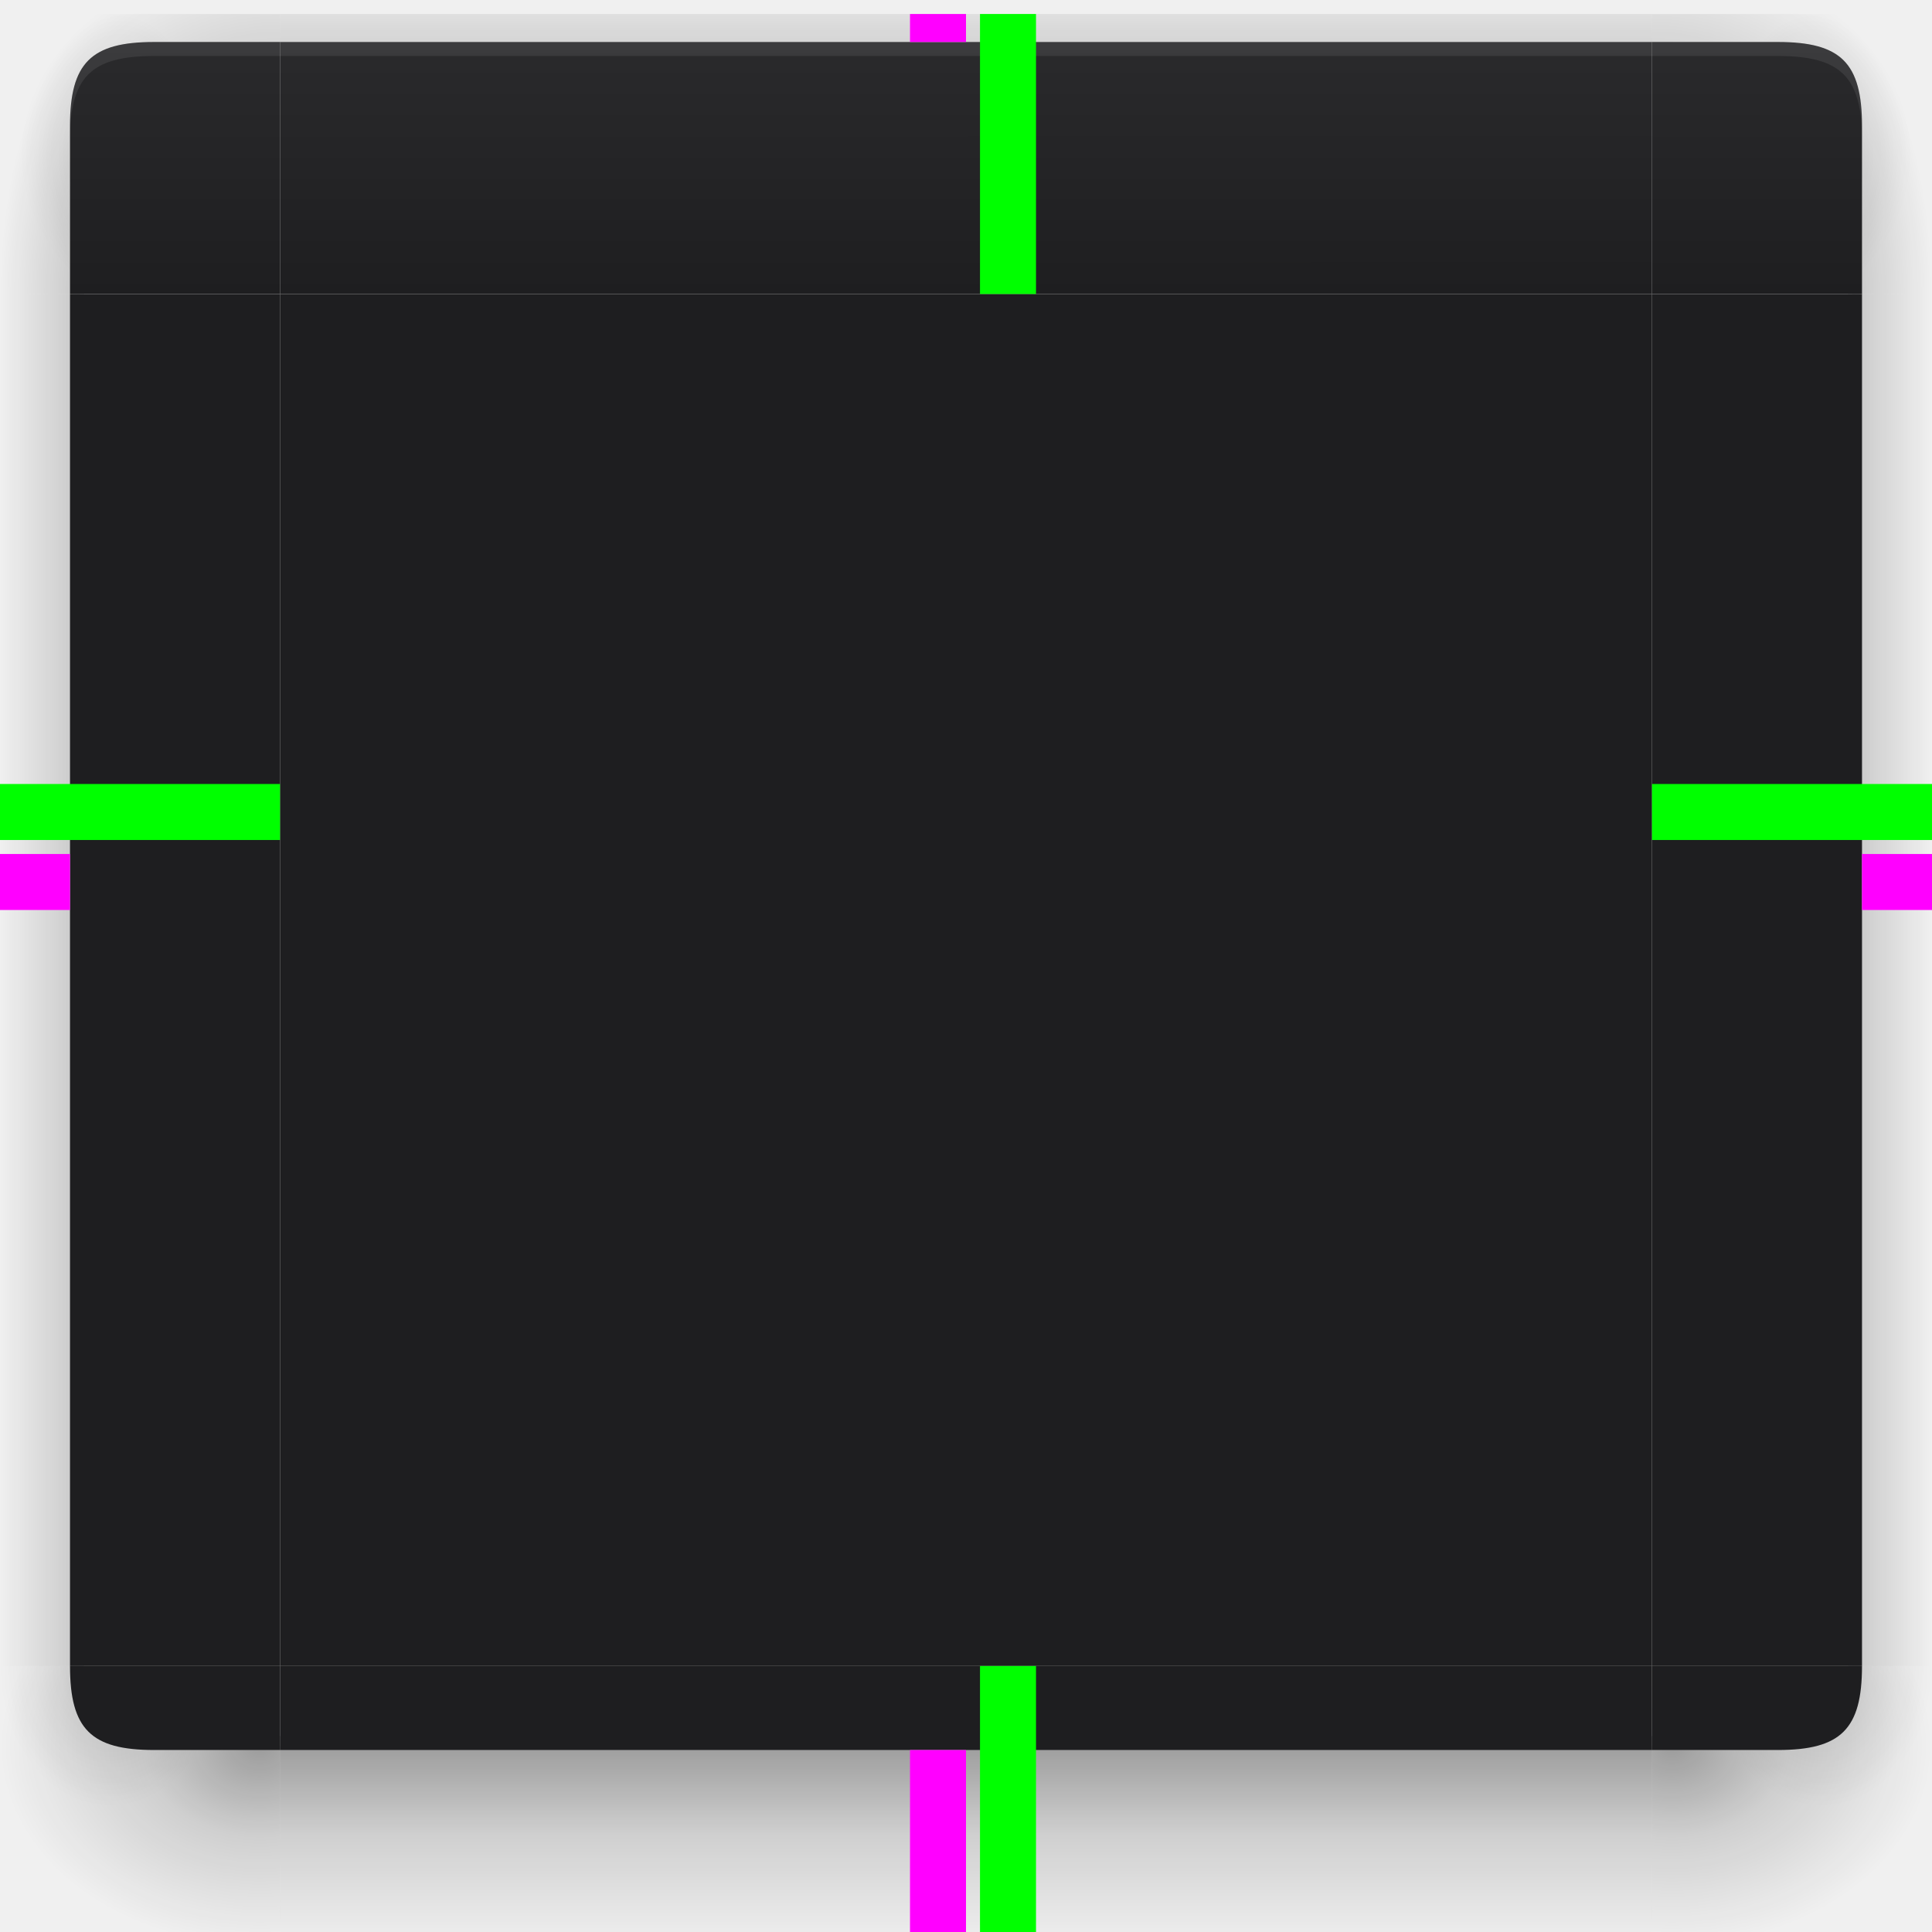
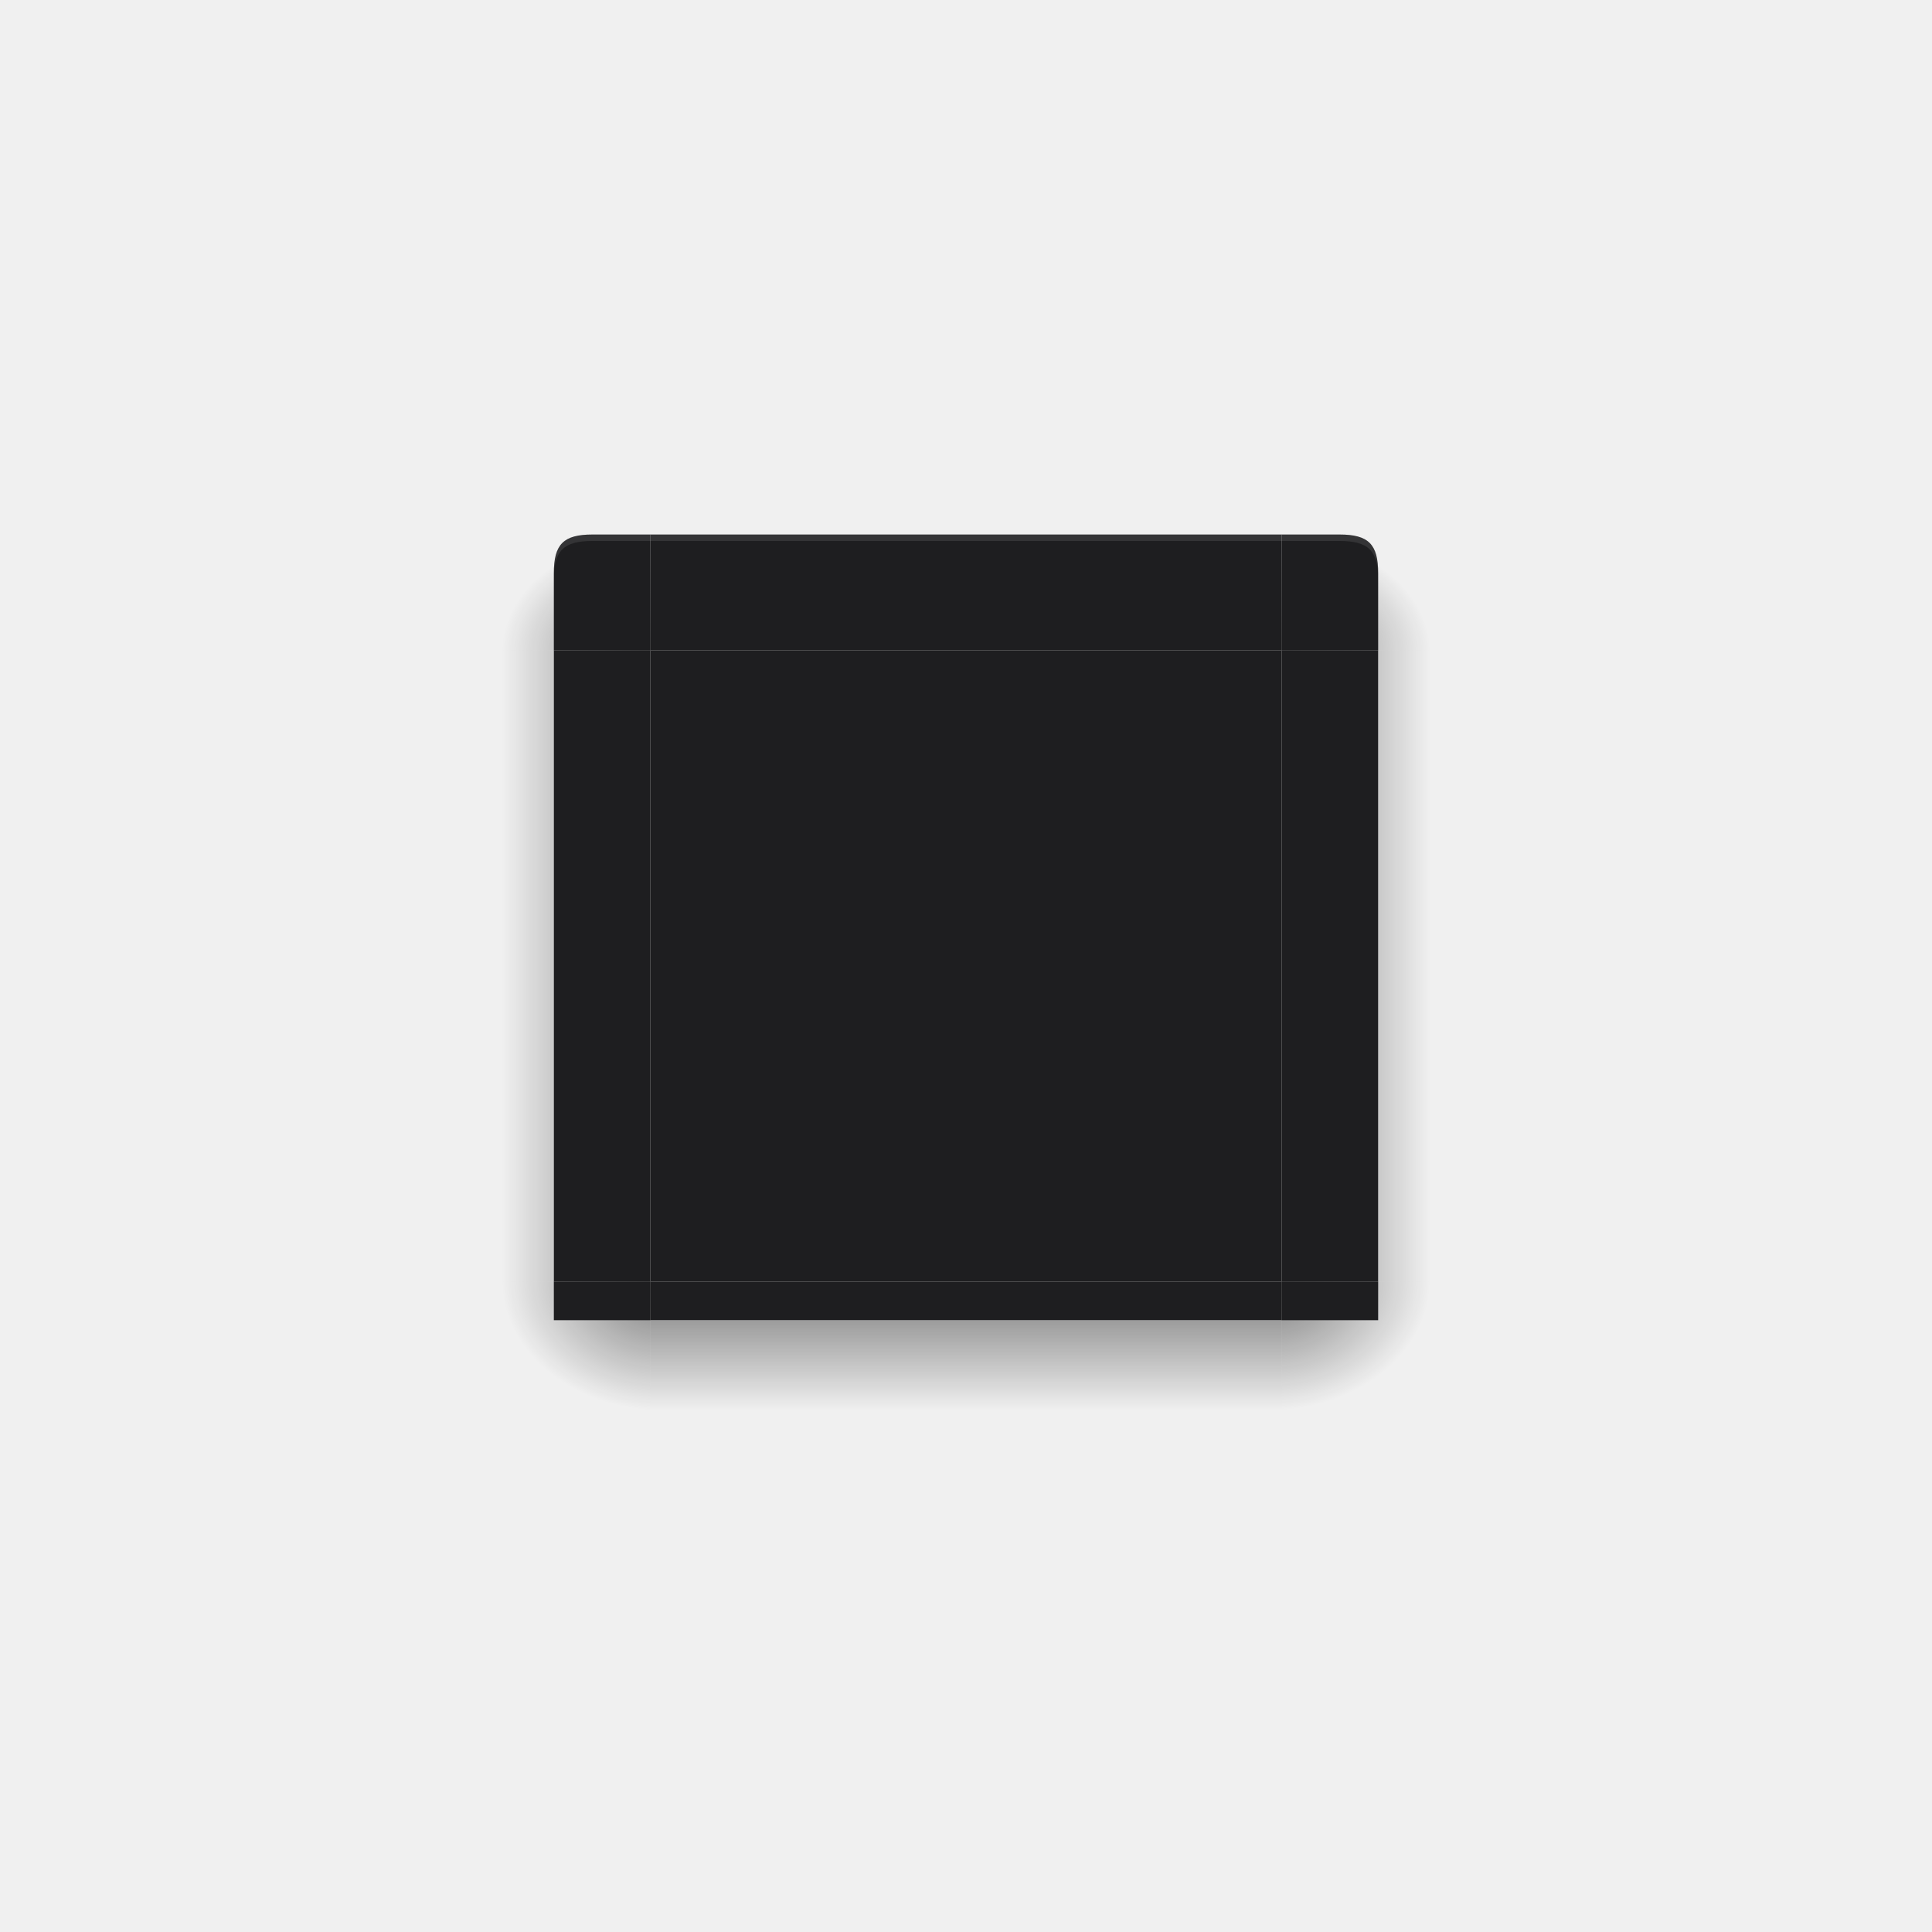
- <svg xmlns="http://www.w3.org/2000/svg" xmlns:xlink="http://www.w3.org/1999/xlink" width="138" height="138" viewBox="0 0 138 138" version="1.1" id="svg872">
-   <defs id="defs866">
-     <linearGradient id="linearGradient919">
-       <stop id="stop915" offset="0" style="stop-color:#2a2a2c;stop-opacity:1" />
-       <stop id="stop917" offset="1" style="stop-color:#1e1e20;stop-opacity:1" />
+ <svg xmlns="http://www.w3.org/2000/svg" xmlns:xlink="http://www.w3.org/1999/xlink" id="svg4198" width="300" height="300" version="1.1">
+   <defs id="defs4200">
+     <linearGradient id="linearGradient988">
+       <stop id="stop984" style="stop-color:#000000;stop-opacity:1" offset="0" />
+       <stop id="stop986" style="stop-color:#000000;stop-opacity:0" offset="1" />
    </linearGradient>
-     <radialGradient id="radialGradient5044" cx="53.027" cy="52.74" r="3" fx="53.027" fy="52.74" gradientTransform="matrix(-2.62889,-0.00525889,0.00666803,-3.333324,227.937,1127.458)" gradientUnits="userSpaceOnUse" xlink:href="#shadow" />
-     <linearGradient id="shadow">
-       <stop id="stop2639-7" offset="0" style="stop-opacity:.353" />
-       <stop id="stop2655-5" offset=".45" style="stop-opacity:.137" />
-       <stop id="stop2641-3" offset="1" style="stop-opacity:0" />
-     </linearGradient>
-     <radialGradient id="radialGradient5046" cx="52.084" cy="51.595" r="3" fx="52.084" fy="51.595" gradientTransform="matrix(-6.190477,1.5994408e-6,-1.2303386e-6,-4.761903,421.9957,1202.768)" gradientUnits="userSpaceOnUse" xlink:href="#shadow" />
-     <radialGradient id="radialGradient5032" cx="53.494" cy="24.514" r="3" fx="53.494" fy="24.514" gradientTransform="matrix(-6.7050097e-6,-4.775586,6.190497,-8.6634237e-6,-50.75348,1098.87)" gradientUnits="userSpaceOnUse" xlink:href="#shadow" />
-     <radialGradient id="radialGradient5034" cx="52" cy="20.518" r="3" fx="52" fy="20.518" gradientTransform="matrix(5.1222304e-6,-6.666662,2.857143,2.19444e-6,30.94958,1200.031)" gradientUnits="userSpaceOnUse" xlink:href="#shadow" />
-     <linearGradient id="linearGradient5030" x1="50.181" x2="47" y1="35" y2="35" gradientTransform="matrix(2.7,0,0,3.0625,-45.90001,792.1122)" gradientUnits="userSpaceOnUse" xlink:href="#shadow" />
-     <radialGradient id="radialGradient1562" cx="53.494" cy="24.514" r="3" fx="53.494" fy="24.514" gradientTransform="matrix(-6.7050097e-6,-4.775586,6.190497,-8.6634237e-6,-50.75348,1098.87)" gradientUnits="userSpaceOnUse" xlink:href="#shadow" />
-     <radialGradient id="radialGradient1933" cx="52" cy="20.518" r="3" fx="52" fy="20.518" gradientTransform="matrix(5.1222304e-6,-6.666662,2.857143,2.19444e-6,30.94958,1200.031)" gradientUnits="userSpaceOnUse" xlink:href="#shadow" />
-     <radialGradient id="radialGradient2009" cx="53.027" cy="52.74" r="3" fx="53.027" fy="52.74" gradientTransform="matrix(-2.62889,-0.00525889,0.00666803,-3.333324,227.937,1127.458)" gradientUnits="userSpaceOnUse" xlink:href="#shadow" />
-     <radialGradient id="radialGradient1987" cx="52.084" cy="51.595" r="3" fx="52.084" fy="51.595" gradientTransform="matrix(-6.190477,1.5994408e-6,-1.2303386e-6,-4.761903,421.9957,1202.768)" gradientUnits="userSpaceOnUse" xlink:href="#shadow" />
-     <linearGradient id="linearGradient7337" x1="53" x2="53" y1="53.199" y2="59" gradientTransform="matrix(3.0625,0,0,2.5,-61.31249,823.8622)" gradientUnits="userSpaceOnUse" xlink:href="#shadow" />
-     <linearGradient id="linearGradient7463" x1="53" x2="53" y1="21.919" y2="16.5" gradientTransform="matrix(3.0625,0,0,1.999999,-61.31249,797.3622)" gradientUnits="userSpaceOnUse" xlink:href="#shadow" />
-     <linearGradient xlink:href="#shadow" id="linearGradient2017" gradientUnits="userSpaceOnUse" gradientTransform="matrix(2.7,0,0,3.0625,-45.90001,792.1122)" x1="50.181" y1="35" x2="47" y2="35" />
-     <linearGradient xlink:href="#linearGradient919" id="linearGradient2033" x1="101" y1="835.362" x2="101.001" y2="853.362" gradientUnits="userSpaceOnUse" />
-     <linearGradient xlink:href="#linearGradient919" id="linearGradient2041" x1="101" y1="835.362" x2="101" y2="853.362" gradientUnits="userSpaceOnUse" />
-     <linearGradient xlink:href="#linearGradient919" id="linearGradient2049" x1="101" y1="835.362" x2="101" y2="853.362" gradientUnits="userSpaceOnUse" />
+     <linearGradient id="linearGradient1054" x1="155" x2="155" y1="951.362" y2="971.362" gradientUnits="userSpaceOnUse" xlink:href="#linearGradient988" />
+     <radialGradient id="radialGradient1062" cx="100" cy="948.862" r="12.5" fx="100" fy="948.862" gradientTransform="matrix(-2,1.8506107e-6,-1.4804909e-6,-1.600003,303.0014,2469.544)" gradientUnits="userSpaceOnUse" xlink:href="#linearGradient988" />
+     <radialGradient id="radialGradient1070" cx="100" cy="948.861" r="12.5" fx="100" fy="948.861" gradientTransform="matrix(-2,5.2353441e-5,-4.1884127e-5,-1.600053,303.0397,2469.584)" gradientUnits="userSpaceOnUse" xlink:href="#linearGradient988" />
+     <linearGradient id="linearGradient1078" x1="103" x2="78" y1="892.362" y2="892.362" gradientUnits="userSpaceOnUse" xlink:href="#linearGradient988" />
+     <linearGradient id="linearGradient1086" x1="103" x2="78" y1="892.362" y2="892.362" gradientUnits="userSpaceOnUse" xlink:href="#linearGradient988" />
+     <radialGradient id="radialGradient1094" cx="101" cy="856.862" r="12.5" fx="101" fy="856.862" gradientTransform="matrix(-2.8296227e-6,-1.440002,1.999999,-3.9300257e-6,-1610.723,998.8057)" gradientUnits="userSpaceOnUse" xlink:href="#linearGradient988" />
+     <radialGradient id="radialGradient1102" cx="101" cy="856.862" r="12.5" fx="101" fy="856.862" gradientTransform="matrix(-2.8296276e-6,-1.440002,1.999999,-3.9300326e-6,-1610.723,998.8057)" gradientUnits="userSpaceOnUse" xlink:href="#linearGradient988" />
+     <linearGradient id="linearGradient1187" x1="103" x2="81" y1="892.362" y2="892.362" gradientUnits="userSpaceOnUse" xlink:href="#linearGradient988" />
+     <linearGradient id="linearGradient1189" x1="155" x2="155" y1="951.362" y2="962.362" gradientUnits="userSpaceOnUse" xlink:href="#linearGradient988" />
+     <radialGradient id="radialGradient1191" cx="100" cy="948.861" r="12.5" fx="100" fy="948.861" gradientTransform="matrix(-1.76,0,0,-0.8799966,279,1786.357)" gradientUnits="userSpaceOnUse" xlink:href="#linearGradient988" />
+     <radialGradient id="radialGradient1193" cx="101" cy="856.862" r="12.5" fx="101" fy="856.862" gradientTransform="matrix(0,-1.440002,1.759999,0,-1405.077,998.8023)" gradientUnits="userSpaceOnUse" xlink:href="#linearGradient988" />
+     <linearGradient id="linearGradient1195" x1="103" x2="81" y1="892.362" y2="892.362" gradientUnits="userSpaceOnUse" xlink:href="#linearGradient988" />
+     <radialGradient id="radialGradient1197" cx="101" cy="856.862" r="12.5" fx="101" fy="856.862" gradientTransform="matrix(0,-1.440002,1.759999,0,-1405.077,998.8023)" gradientUnits="userSpaceOnUse" xlink:href="#linearGradient988" />
+     <radialGradient id="radialGradient1199" cx="100" cy="948.862" r="12.5" fx="100" fy="948.862" gradientTransform="matrix(-1.76,0,0,-0.8800027,279,1786.363)" gradientUnits="userSpaceOnUse" xlink:href="#linearGradient988" />
  </defs>
-   <path style="fill:#1e1e20;fill-opacity:1;fill-rule:evenodd;stroke:none" id="decoration-center" d="m 20,21 v 98 h 98 V 21 Z" />
-   <g id="decoration-left" transform="translate(-81,-832.3622)">
-     <path style="color:#000000;line-height:normal;font-family:Sans;text-indent:0;text-align:start;text-transform:none;fill:url(#linearGradient2017);stroke:none;stroke-width:1.263" id="path5066" d="m 81,853.362 v 98 h 6 v -98 z" />
-     <path style="fill:#1e1e20;fill-opacity:1;fill-rule:evenodd;stroke:none;stroke-width:0.725" id="path5064" d="m 101,951.362 v -97.999 H 86 v 98 z" />
+   <path id="decoration-center" style="fill:#1e1e20;fill-opacity:1" d="m 101,101 v 98 h 98 v -98 z" />
+   <g id="decoration-left" transform="translate(0,-752.3622)">
+     <path id="path5066" style="opacity:0.5;fill:url(#linearGradient1078)" d="m 76,853.362 v 98 h 10 v -98 z" />
+     <path id="path5064" style="fill:#1e1e20;fill-opacity:1" d="m 101,951.362 v -97.999 H 86 v 98 z" />
  </g>
-   <g id="decoration-top" transform="translate(-81,-832.3622)">
-     <path style="fill:url(#linearGradient2033);fill-opacity:1.0;fill-rule:evenodd;stroke:none;stroke-width:0.888" id="path1620" d="M 101.001,853.362 H 199 v -18 h -98 z" />
-     <path style="color:#000000;line-height:normal;font-family:Sans;text-indent:0;text-align:start;text-transform:none;fill:url(#linearGradient7463);stroke:none;stroke-width:0.628" id="path1622" d="m 199,833.362 h -98 v 2 h 98 z" />
-     <path style="opacity:0.08;fill:#ffffff;fill-opacity:1;fill-rule:evenodd;stroke:none;stroke-width:0.888" d="m 20,3 v 1 h 98 V 3 Z" transform="translate(81,832.3622)" id="path2056" />
+   <g id="decoration-top" transform="translate(0,-752.3622)">
+     <path id="path1620" style="fill:#1e1e20;fill-opacity:1" d="M 101.001,853.362 H 199 v -18 h -98 z" />
+     <path id="path1622" style="opacity:0.001" d="m 199,833.362 h -98 v 2 h 98 z" />
+     <path id="path868" style="opacity:0.1;fill:#ffffff" transform="translate(0,752.3622)" d="m 101,83 v 1 h 98 v -1 z" />
  </g>
-   <g id="decoration-bottom" transform="translate(-81,-832.3622)">
-     <path style="color:#000000;line-height:normal;font-family:Sans;text-indent:0;text-align:start;text-transform:none;fill:url(#linearGradient7337);stroke:none;stroke-width:1.403" id="path1628" d="m 101,971.362 h 98 v -15 h -98 z" />
-     <path style="fill:#1e1e20;fill-opacity:1;fill-rule:evenodd;stroke:none;stroke-width:0.512" id="path1626" d="M 198.999,951.362 H 101 v 6 h 98 z" />
+   <g id="decoration-bottom" transform="translate(0,-752.3622)">
+     <path id="path1628" style="opacity:0.5;fill:url(#linearGradient1054)" d="m 101,971.362 h 98 v -14 h -98 z" />
+     <path id="path1626" style="fill:#1e1e20;fill-opacity:1" d="M 198.999,951.362 H 101 v 6 h 98 z" />
  </g>
-   <g id="decoration-bottomleft" transform="translate(-81,-832.3622)">
-     <path style="color:#000000;line-height:normal;font-family:Sans;text-indent:0;text-align:start;text-transform:none;opacity:0.6;fill:url(#radialGradient2009);stroke:none;stroke-width:0.864" id="path2007" d="M 101,971.362 H 81 v -20 h 5.714 c 0,4.286 1.429,5.714 5.714,5.714 H 101 Z" />
-     <path style="color:#000000;line-height:normal;font-family:Sans;text-indent:0;text-align:start;text-transform:none;fill:url(#radialGradient1987);stroke:none;stroke-width:0.864" id="path1818" d="M 101,971.362 H 81 v -20 h 5.714 c 0,4.286 1.429,5.714 5.714,5.714 H 101 Z" />
-     <path style="fill:#1e1e20;fill-opacity:1;fill-rule:evenodd;stroke:none;stroke-width:0.462" id="path1816" d="m 101,957.362 h -9 c -4.5,0 -6,-1.5 -6,-6 h 15 z" />
+   <g id="decoration-bottomleft" transform="translate(0,-752.3622)">
+     <path id="path2007" style="opacity:0.5;fill:url(#radialGradient1070)" d="M 101,971.362 H 76 v -20 h 25 z" />
+     <path id="path1816" style="fill:#1e1e20;fill-opacity:1" d="M 101,957.362 H 86 v -6 h 15 z" />
  </g>
-   <g id="decoration-topleft" transform="translate(-81,-832.3622)">
-     <path style="color:#000000;line-height:normal;font-family:Sans;text-indent:0;text-align:start;text-transform:none;fill:url(#radialGradient1562);stroke:none;stroke-width:0.462" id="path1558" d="M 101,833.362 H 81 v 20 h 5.714 v -11.429 c 0,-4.286 1.429,-5.714 5.714,-5.714 H 101 Z" />
-     <path style="color:#000000;line-height:normal;font-family:Sans;text-indent:0;text-align:start;text-transform:none;fill:url(#radialGradient1933);stroke:none;stroke-width:0.462" id="path5072" d="M 101,833.362 H 81 v 20 h 5.714 v -11.429 c 0,-4.286 1.429,-5.714 5.714,-5.714 H 101 Z" />
-     <path style="fill:url(#linearGradient2041);fill-opacity:1.0;fill-rule:evenodd;stroke:none;stroke-width:0.462" id="path5070" d="M 101,835.362 H 92 C 87.5,835.362 86,836.862 86,841.362 v 12 h 15 z" />
-     <path style="opacity:0.08;fill:#ffffff;fill-opacity:1;fill-rule:evenodd;stroke:none;stroke-width:0.462" d="M 11,3 C 6.5,3 5,4.5 5,9 v 1 C 5,5.5 6.5,4 11,4 h 9 V 3 Z" transform="translate(81,832.3622)" id="path2051" />
+   <g id="decoration-topleft" transform="translate(0,-752.3622)">
+     <path id="path1558" style="opacity:0.5;fill:url(#radialGradient1094)" d="M 101,833.362 H 76 v 20 h 25 z" />
+     <path id="path5070" style="fill:#1e1e20;fill-opacity:1" d="M 101,835.362 H 92 C 87.5,835.362 86,836.862 86,841.362 v 12 h 15 z" />
+     <path id="path866" style="opacity:0.1;fill:#ffffff" transform="translate(0,752.3622)" d="m 92,83 c -4.5,0 -6,1.5 -6,6 v 1 c 0,-4.5 1.5,-6 6,-6 h 9 v -1 z" />
  </g>
-   <g id="decoration-right" transform="matrix(-1,0,0,1,219,-832.3622)">
-     <path style="color:#000000;line-height:normal;font-family:Sans;text-indent:0;text-align:start;text-transform:none;fill:url(#linearGradient5030);stroke:none;stroke-width:1.263" id="path5018" d="m 81,853.362 v 98 h 6 v -98 z" />
-     <path style="fill:#1e1e20;fill-opacity:1;fill-rule:evenodd;stroke:none;stroke-width:0.725" id="path5020" d="m 101,951.362 v -97.999 H 86 v 98 z" />
+   <g id="decoration-right" transform="matrix(-1,0,0,1,300,-752.3622)">
+     <path id="path5018" style="opacity:0.5;fill:url(#linearGradient1086)" d="m 76,853.362 v 98 h 10 v -98 z" />
+     <path id="path5020" style="fill:#1e1e20;fill-opacity:1" d="m 101,951.362 v -97.999 H 86 v 98 z" />
  </g>
-   <g id="decoration-topright" transform="matrix(-1,0,0,1,219,-832.3622)">
-     <path style="color:#000000;line-height:normal;font-family:Sans;text-indent:0;text-align:start;text-transform:none;fill:url(#radialGradient5032);stroke:none;stroke-width:0.462" id="path5024" d="M 101,833.362 H 81 v 20 h 5.714 v -11.429 c 0,-4.286 1.429,-5.714 5.714,-5.714 H 101 Z" />
-     <path style="color:#000000;line-height:normal;font-family:Sans;text-indent:0;text-align:start;text-transform:none;fill:url(#radialGradient5034);stroke:none;stroke-width:0.462" id="path5026" d="M 101,833.362 H 81 v 20 h 5.714 v -11.429 c 0,-4.286 1.429,-5.714 5.714,-5.714 H 101 Z" />
-     <path style="fill:url(#linearGradient2049);fill-opacity:1.0;fill-rule:evenodd;stroke:none;stroke-width:0.462" id="path5028" d="M 101,835.362 H 92 C 87.5,835.362 86,836.862 86,841.362 v 12 h 15 z" />
-     <path style="opacity:0.08;fill:#ffffff;fill-opacity:1;fill-rule:evenodd;stroke:none;stroke-width:0.462" d="m 118,3 v 1 h 9 c 4.5,0 6,1.5 6,6 V 9 c 0,-4.5 -1.5,-6 -6,-6 z" transform="matrix(-1,0,0,1,219,832.3622)" id="path2061" />
+   <g id="decoration-topright" transform="matrix(-1,0,0,1,300,-752.3622)">
+     <path id="path5024" style="opacity:0.5;fill:url(#radialGradient1102)" d="M 101,833.362 H 76 v 20 h 25 z" />
+     <path id="path5028" style="fill:#1e1e20;fill-opacity:1" d="M 101,835.362 H 92 C 87.5,835.362 86,836.862 86,841.362 v 12 h 15 z" />
+     <path id="path878" style="opacity:0.1;fill:#ffffff" transform="matrix(-1,0,0,1,300,752.3622)" d="m 199,83 v 1 h 9 c 4.5,0 6,1.5 6,6 v -1 c 0,-4.5 -1.5,-6 -6,-6 z" />
  </g>
-   <g id="decoration-bottomright" transform="matrix(-1,0,0,1,219,-832.3622)">
-     <path style="color:#000000;line-height:normal;font-family:Sans;text-indent:0;text-align:start;text-transform:none;opacity:0.6;fill:url(#radialGradient5044);stroke:none;stroke-width:0.864" id="path5038" d="M 101,971.362 H 81 v -20 h 5.714 c 0,4.286 1.429,5.714 5.714,5.714 H 101 Z" />
-     <path style="color:#000000;line-height:normal;font-family:Sans;text-indent:0;text-align:start;text-transform:none;fill:url(#radialGradient5046);stroke:none;stroke-width:0.864" id="path5040" d="M 101,971.362 H 81 v -20 h 5.714 c 0,4.286 1.429,5.714 5.714,5.714 H 101 Z" />
-     <path style="fill:#1e1e20;fill-opacity:1;fill-rule:evenodd;stroke:none;stroke-width:0.462" id="path5042" d="m 101,957.362 h -9 c -4.5,0 -6,-1.5 -6,-6 h 15 z" />
+   <g id="decoration-bottomright" transform="matrix(-1,0,0,1,300,-752.3622)">
+     <path id="path5038" style="opacity:0.5;fill:url(#radialGradient1062)" d="M 101,971.362 H 76 v -20 h 25 z" />
+     <path id="path5042" style="fill:#1e1e20;fill-opacity:1" d="M 101,957.362 H 86 v -6 h 15 z" />
  </g>
-   <rect style="opacity:1;fill:#ff00ff;fill-opacity:1;stroke:none;stroke-width:0.447" id="shadow-hint-top-margin" width="4" height="2" x="65" y="1" />
-   <rect style="opacity:1;fill:#ff00ff;fill-opacity:1;stroke:none;stroke-width:1.183" id="shadow-hint-bottom-margin" width="4" height="14" x="65" y="125" />
-   <rect style="opacity:1;fill:#ff00ff;fill-opacity:1;stroke:none;stroke-width:0.707" id="shadow-hint-right-margin" width="5" height="4" x="133" y="61" />
-   <rect style="opacity:1;fill:#ff00ff;fill-opacity:1;stroke:none;stroke-width:0.707" id="shadow-hint-left-margin" width="5" height="4" x="1.1920929e-07" y="61" />
-   <rect id="hint-top-margin" width="4" height="20" x="70" y="1" style="fill:#00ff00;fill-opacity:1;stroke:none;stroke-width:1.085" />
-   <rect id="hint-bottom-margin" width="4" height="20" x="70" y="119" style="fill:#00ff00;fill-opacity:1;stroke:none;stroke-width:1.085" />
-   <rect id="hint-right-margin" width="4" height="20" x="56" y="-138" transform="rotate(90)" style="fill:#00ff00;fill-opacity:1;stroke:none;stroke-width:1.085" />
-   <rect id="hint-left-margin" width="4" height="20" x="56" y="-20" transform="rotate(90)" style="fill:#00ff00;fill-opacity:1;stroke:none;stroke-width:1.085" />
+   <path id="decoration-inactive-center" style="fill:#1e1e20;fill-opacity:1" d="m 369,101 v 98 h 98 v -98 z" />
+   <g id="decoration-inactive-left" transform="translate(268,-752.3622)">
+     <path id="path1117" style="opacity:0.5;fill:url(#linearGradient1187)" d="m 76,853.362 v 98 h 10 v -98 z" />
+     <path id="path1119" style="fill:#1e1e20;fill-opacity:1" d="m 101,951.362 v -97.999 H 86 v 98 z" />
+   </g>
+   <g id="decoration-inactive-top" transform="translate(268,-752.3622)">
+     <path id="path1123" style="fill:#1e1e20;fill-opacity:1" d="M 101.001,853.362 H 199 v -18 h -98 z" />
+     <path id="path1125" style="opacity:0.001" d="m 199,833.362 h -98 v 2 h 98 z" />
+     <path id="path1127" style="opacity:0.1;fill:#ffffff" transform="translate(0,752.3622)" d="m 101,83 v 1 h 98 v -1 z" />
+   </g>
+   <g id="decoration-inactive-bottom" transform="translate(268,-752.3622)">
+     <path id="path1131" style="opacity:0.5;fill:url(#linearGradient1189)" d="m 101,971.362 h 98 v -14 h -98 z" />
+     <path id="path1133" style="fill:#1e1e20;fill-opacity:1" d="M 198.999,951.362 H 101 v 6 h 98 z" />
+   </g>
+   <g id="decoration-inactive-bottomleft" transform="translate(268,-752.3622)">
+     <path id="path1137" style="opacity:0.5;fill:url(#radialGradient1191)" d="M 101,971.362 H 76 v -20 h 25 z" />
+     <path id="path1139" style="fill:#1e1e20;fill-opacity:1" d="M 101,957.362 H 86 v -6 h 15 z" />
+   </g>
+   <g id="decoration-inactive-topleft" transform="translate(268,-752.3622)">
+     <path id="path1143" style="opacity:0.5;fill:url(#radialGradient1193)" d="M 101,833.362 H 76 v 20 h 25 z" />
+     <path id="path1145" style="fill:#1e1e20;fill-opacity:1" d="M 101,835.362 H 92 C 87.5,835.362 86,836.862 86,841.362 v 12 h 15 z" />
+     <path id="path1147" style="opacity:0.1;fill:#ffffff" transform="translate(0,752.3622)" d="m 92,83 c -4.5,0 -6,1.5 -6,6 v 1 c 0,-4.5 1.5,-6 6,-6 h 9 v -1 z" />
+   </g>
+   <g id="decoration-inactive-right" transform="matrix(-1,0,0,1,568,-752.3622)">
+     <path id="path1151" style="opacity:0.5;fill:url(#linearGradient1195)" d="m 76,853.362 v 98 h 10 v -98 z" />
+     <path id="path1153" style="fill:#1e1e20;fill-opacity:1" d="m 101,951.362 v -97.999 H 86 v 98 z" />
+   </g>
+   <g id="decoration-inactive-topright" transform="matrix(-1,0,0,1,568,-752.3622)">
+     <path id="path1157" style="opacity:0.5;fill:url(#radialGradient1197)" d="M 101,833.362 H 76 v 20 h 25 z" />
+     <path id="path1159" style="fill:#1e1e20;fill-opacity:1" d="M 101,835.362 H 92 C 87.5,835.362 86,836.862 86,841.362 v 12 h 15 z" />
+     <path id="path1161" style="opacity:0.1;fill:#ffffff" transform="matrix(-1,0,0,1,300,752.3622)" d="m 199,83 v 1 h 9 c 4.5,0 6,1.5 6,6 v -1 c 0,-4.5 -1.5,-6 -6,-6 z" />
+   </g>
+   <g id="decoration-inactive-bottomright" transform="matrix(-1,0,0,1,568,-752.3622)">
+     <path id="path1165" style="opacity:0.5;fill:url(#radialGradient1199)" d="M 101,971.362 H 76 v -20 h 25 z" />
+     <path id="path1167" style="fill:#1e1e20;fill-opacity:1" d="M 101,957.362 H 86 v -6 h 15 z" />
+   </g>
</svg>
